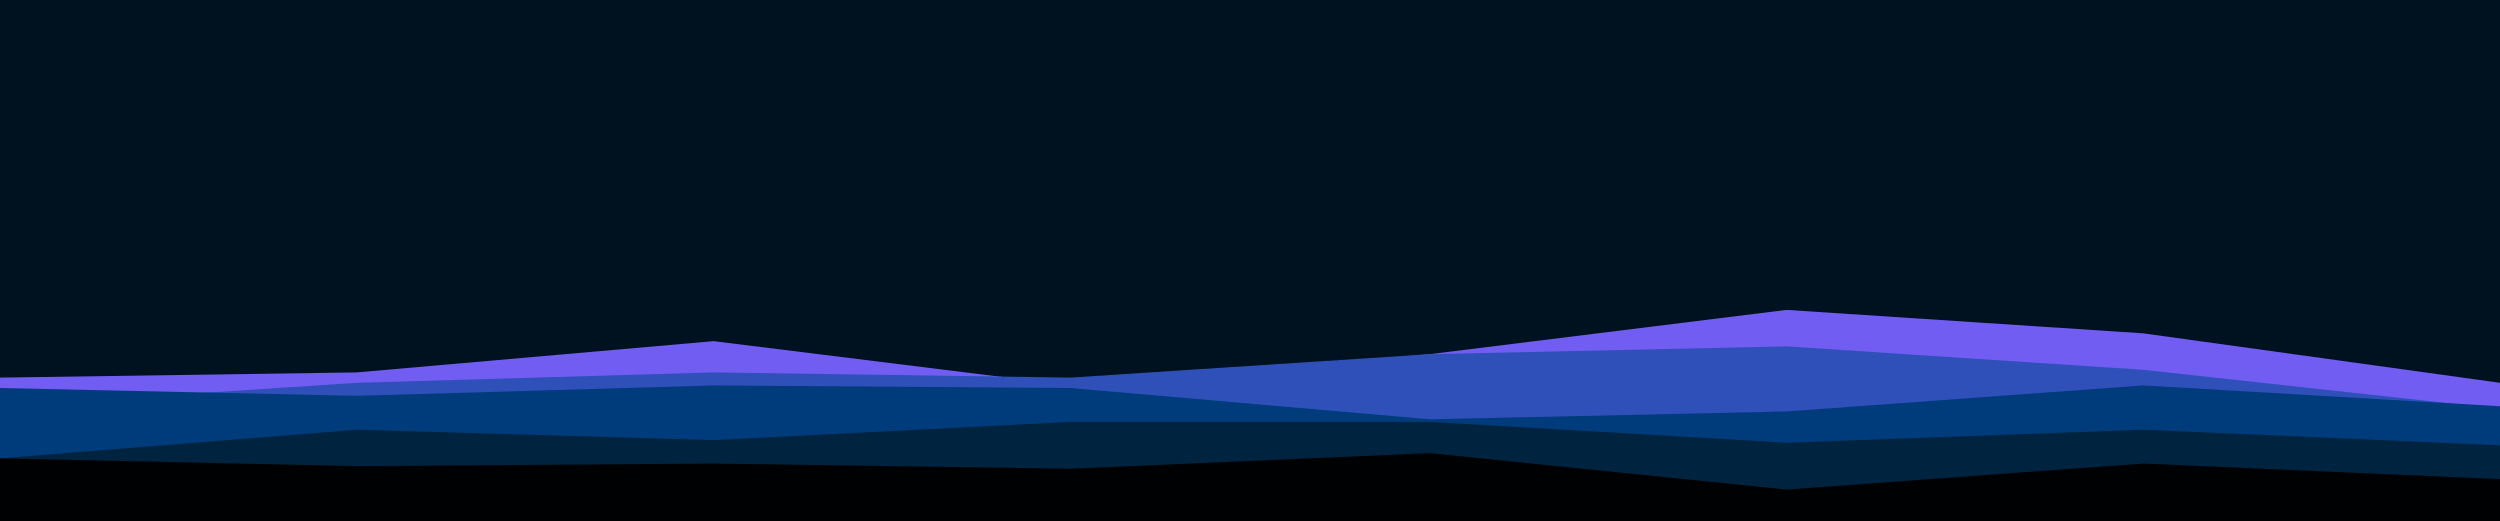
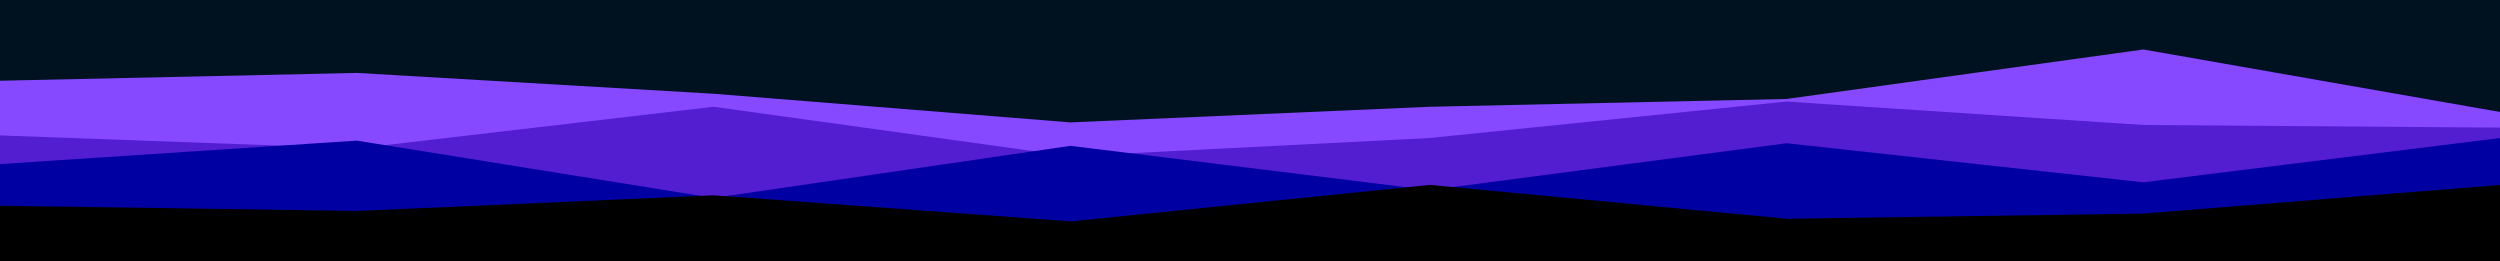
- <svg xmlns="http://www.w3.org/2000/svg" id="visual" viewBox="0 0 960 200" width="960" height="200" version="1.1">
-   <rect x="0" y="0" width="960" height="200" fill="#001220" />
-   <path d="M0 145L137 143L274 131L411 148L549 136L686 119L823 128L960 147L960 201L823 201L686 201L549 201L411 201L274 201L137 201L0 201Z" fill="#715df2" />
-   <path d="M0 156L137 147L274 143L411 145L549 136L686 133L823 142L960 157L960 201L823 201L686 201L549 201L411 201L274 201L137 201L0 201Z" fill="#2f50b9" />
-   <path d="M0 149L137 152L274 148L411 149L549 161L686 158L823 148L960 156L960 201L823 201L686 201L549 201L411 201L274 201L137 201L0 201Z" fill="#003c7c" />
-   <path d="M0 176L137 165L274 169L411 162L549 162L686 170L823 165L960 171L960 201L823 201L686 201L549 201L411 201L274 201L137 201L0 201Z" fill="#00233f" />
-   <path d="M0 176L137 179L274 178L411 180L549 174L686 188L823 178L960 184L960 201L823 201L686 201L549 201L411 201L274 201L137 201L0 201Z" fill="#000102" />
+ <svg xmlns="http://www.w3.org/2000/svg" id="visual" viewBox="0 0 960 100" width="960" height="100" version="1.1">
+   <rect x="0" y="0" width="960" height="100" fill="#001220" />
+   <path d="M0 31L137 28L274 36L411 47L549 41L686 38L823 19L960 43L960 101L823 101L686 101L549 101L411 101L274 101L137 101L0 101Z" fill="#8649ff" />
+   <path d="M0 52L137 57L274 41L411 60L549 53L686 39L823 48L960 49L960 101L823 101L686 101L549 101L411 101L274 101L137 101L0 101Z" fill="#521ed0" />
+   <path d="M0 63L137 54L274 76L411 56L549 73L686 55L823 70L960 53L960 101L823 101L686 101L549 101L411 101L274 101L137 101L0 101Z" fill="#0000a2" />
+   <path d="M0 79L137 81L274 75L411 85L549 71L686 84L823 82L960 71L960 101L823 101L686 101L549 101L411 101L274 101L137 101L0 101Z" fill="#000000" />
</svg>
